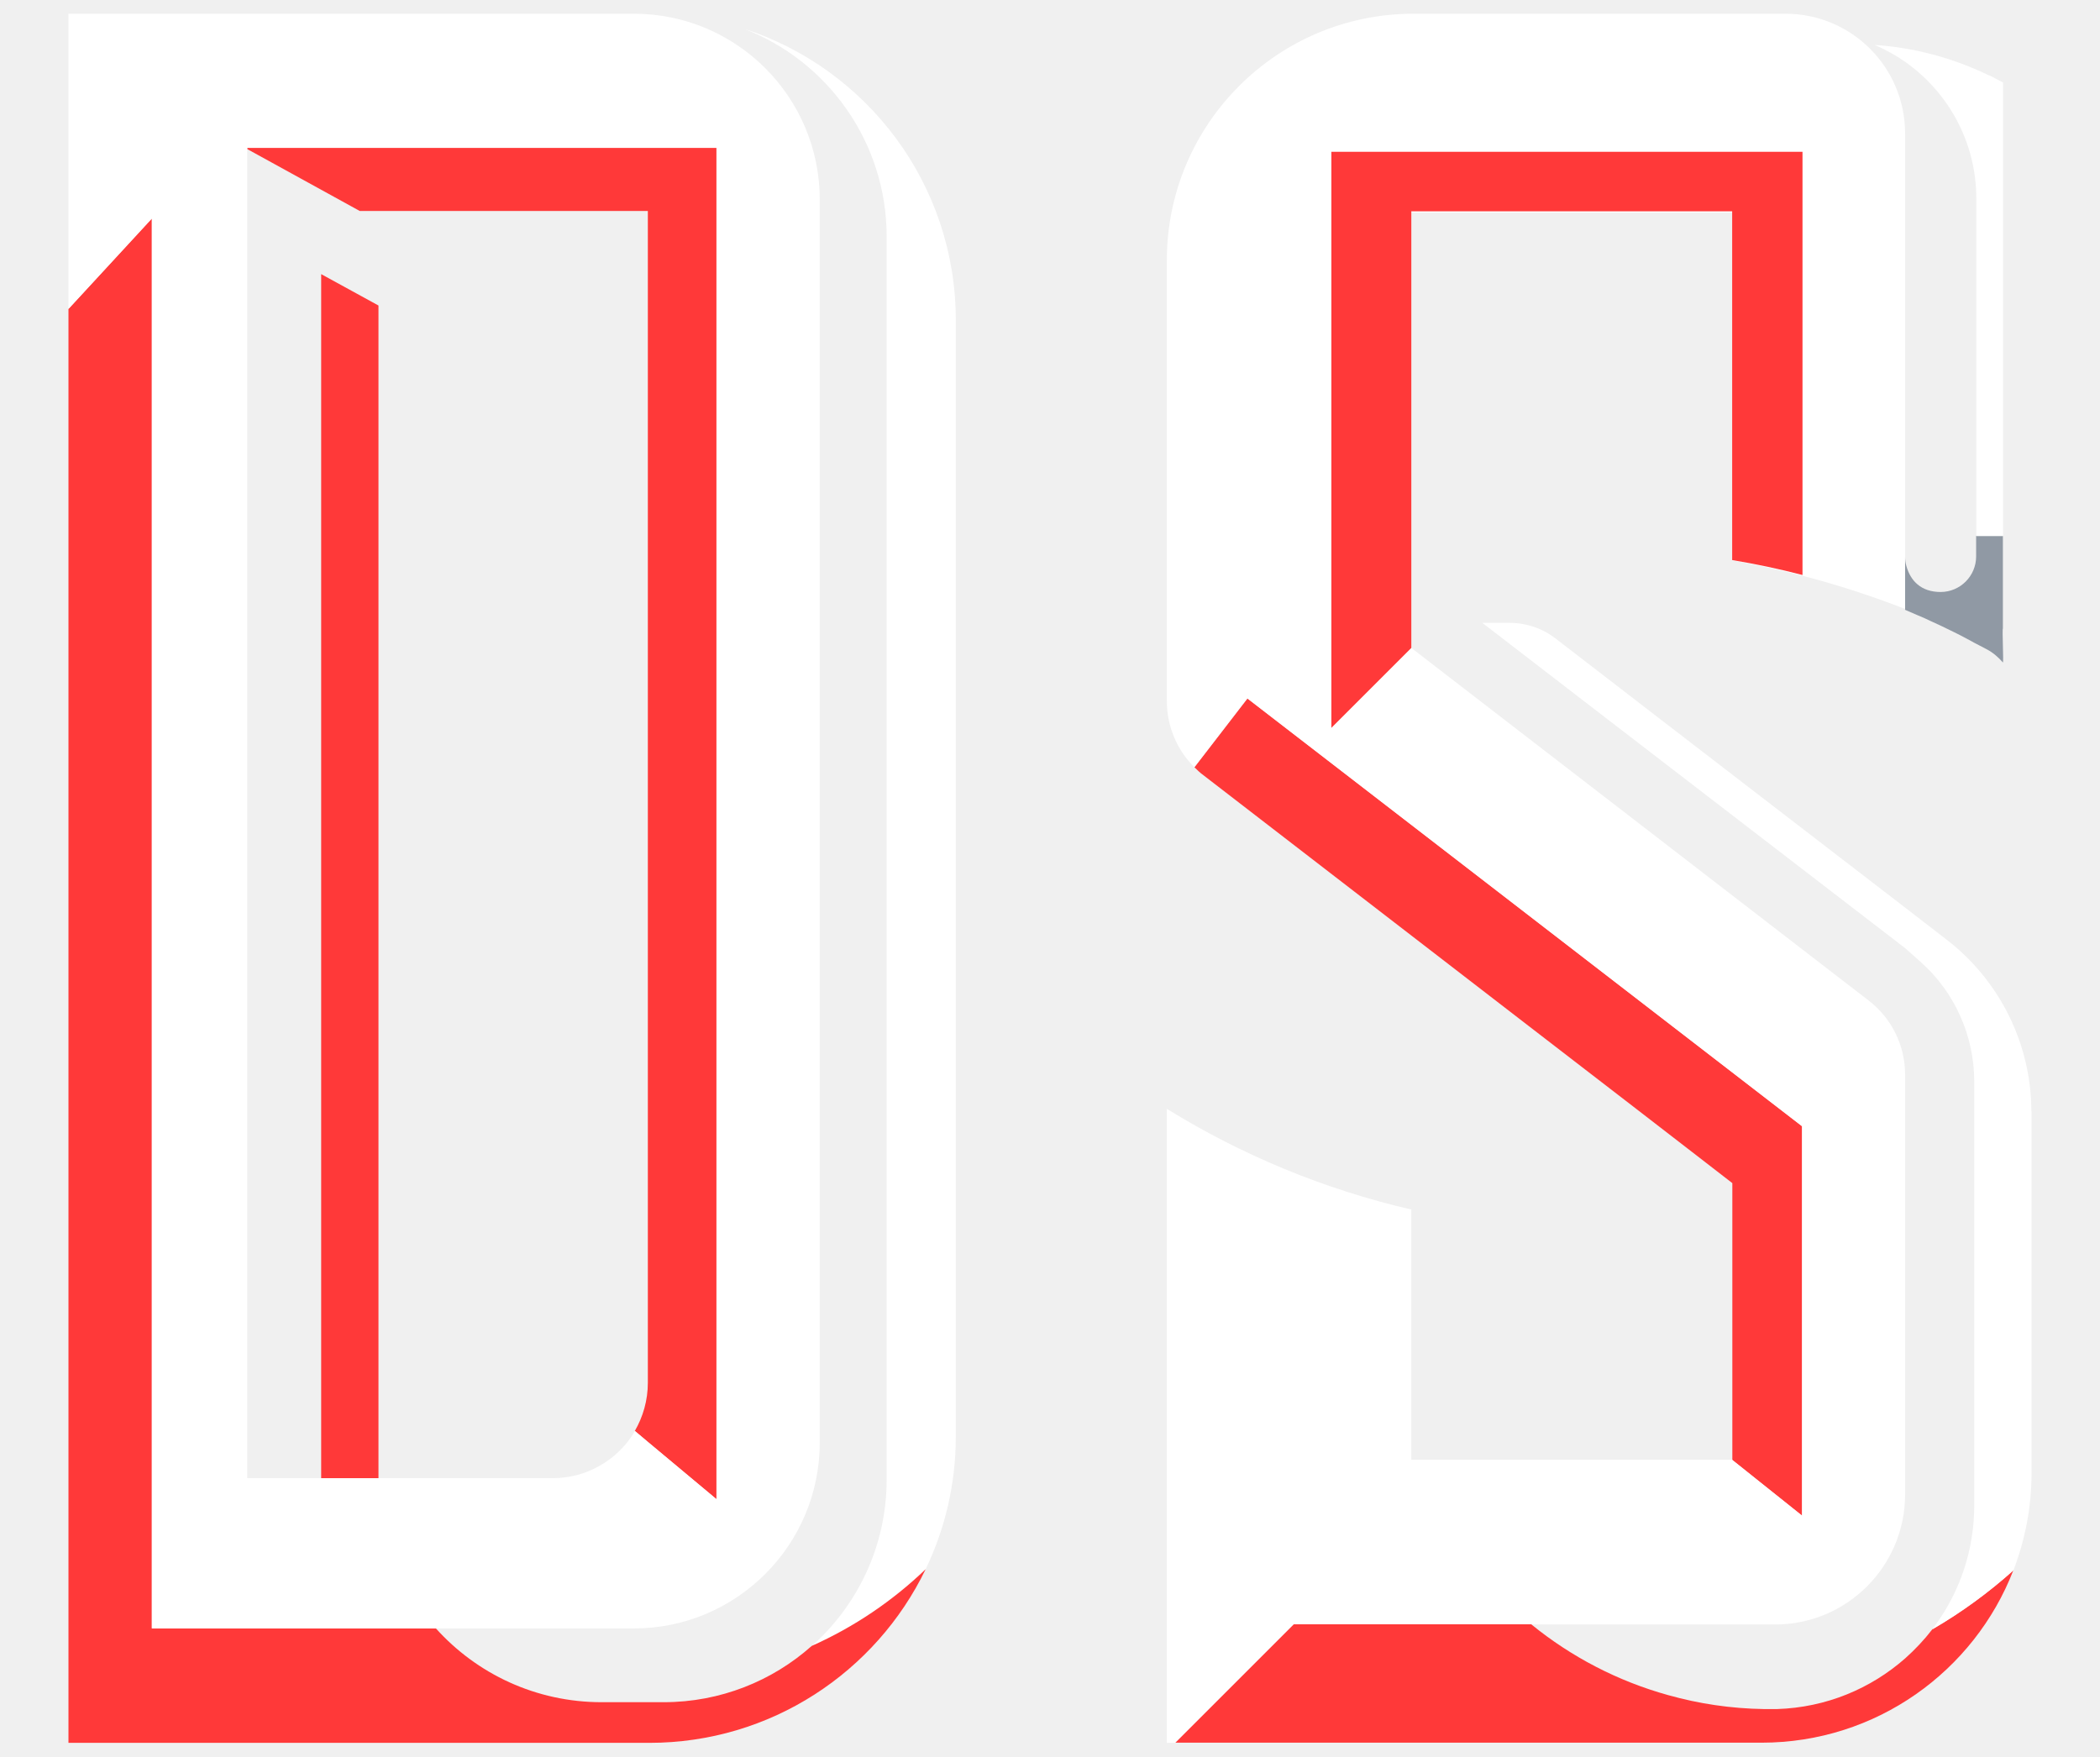
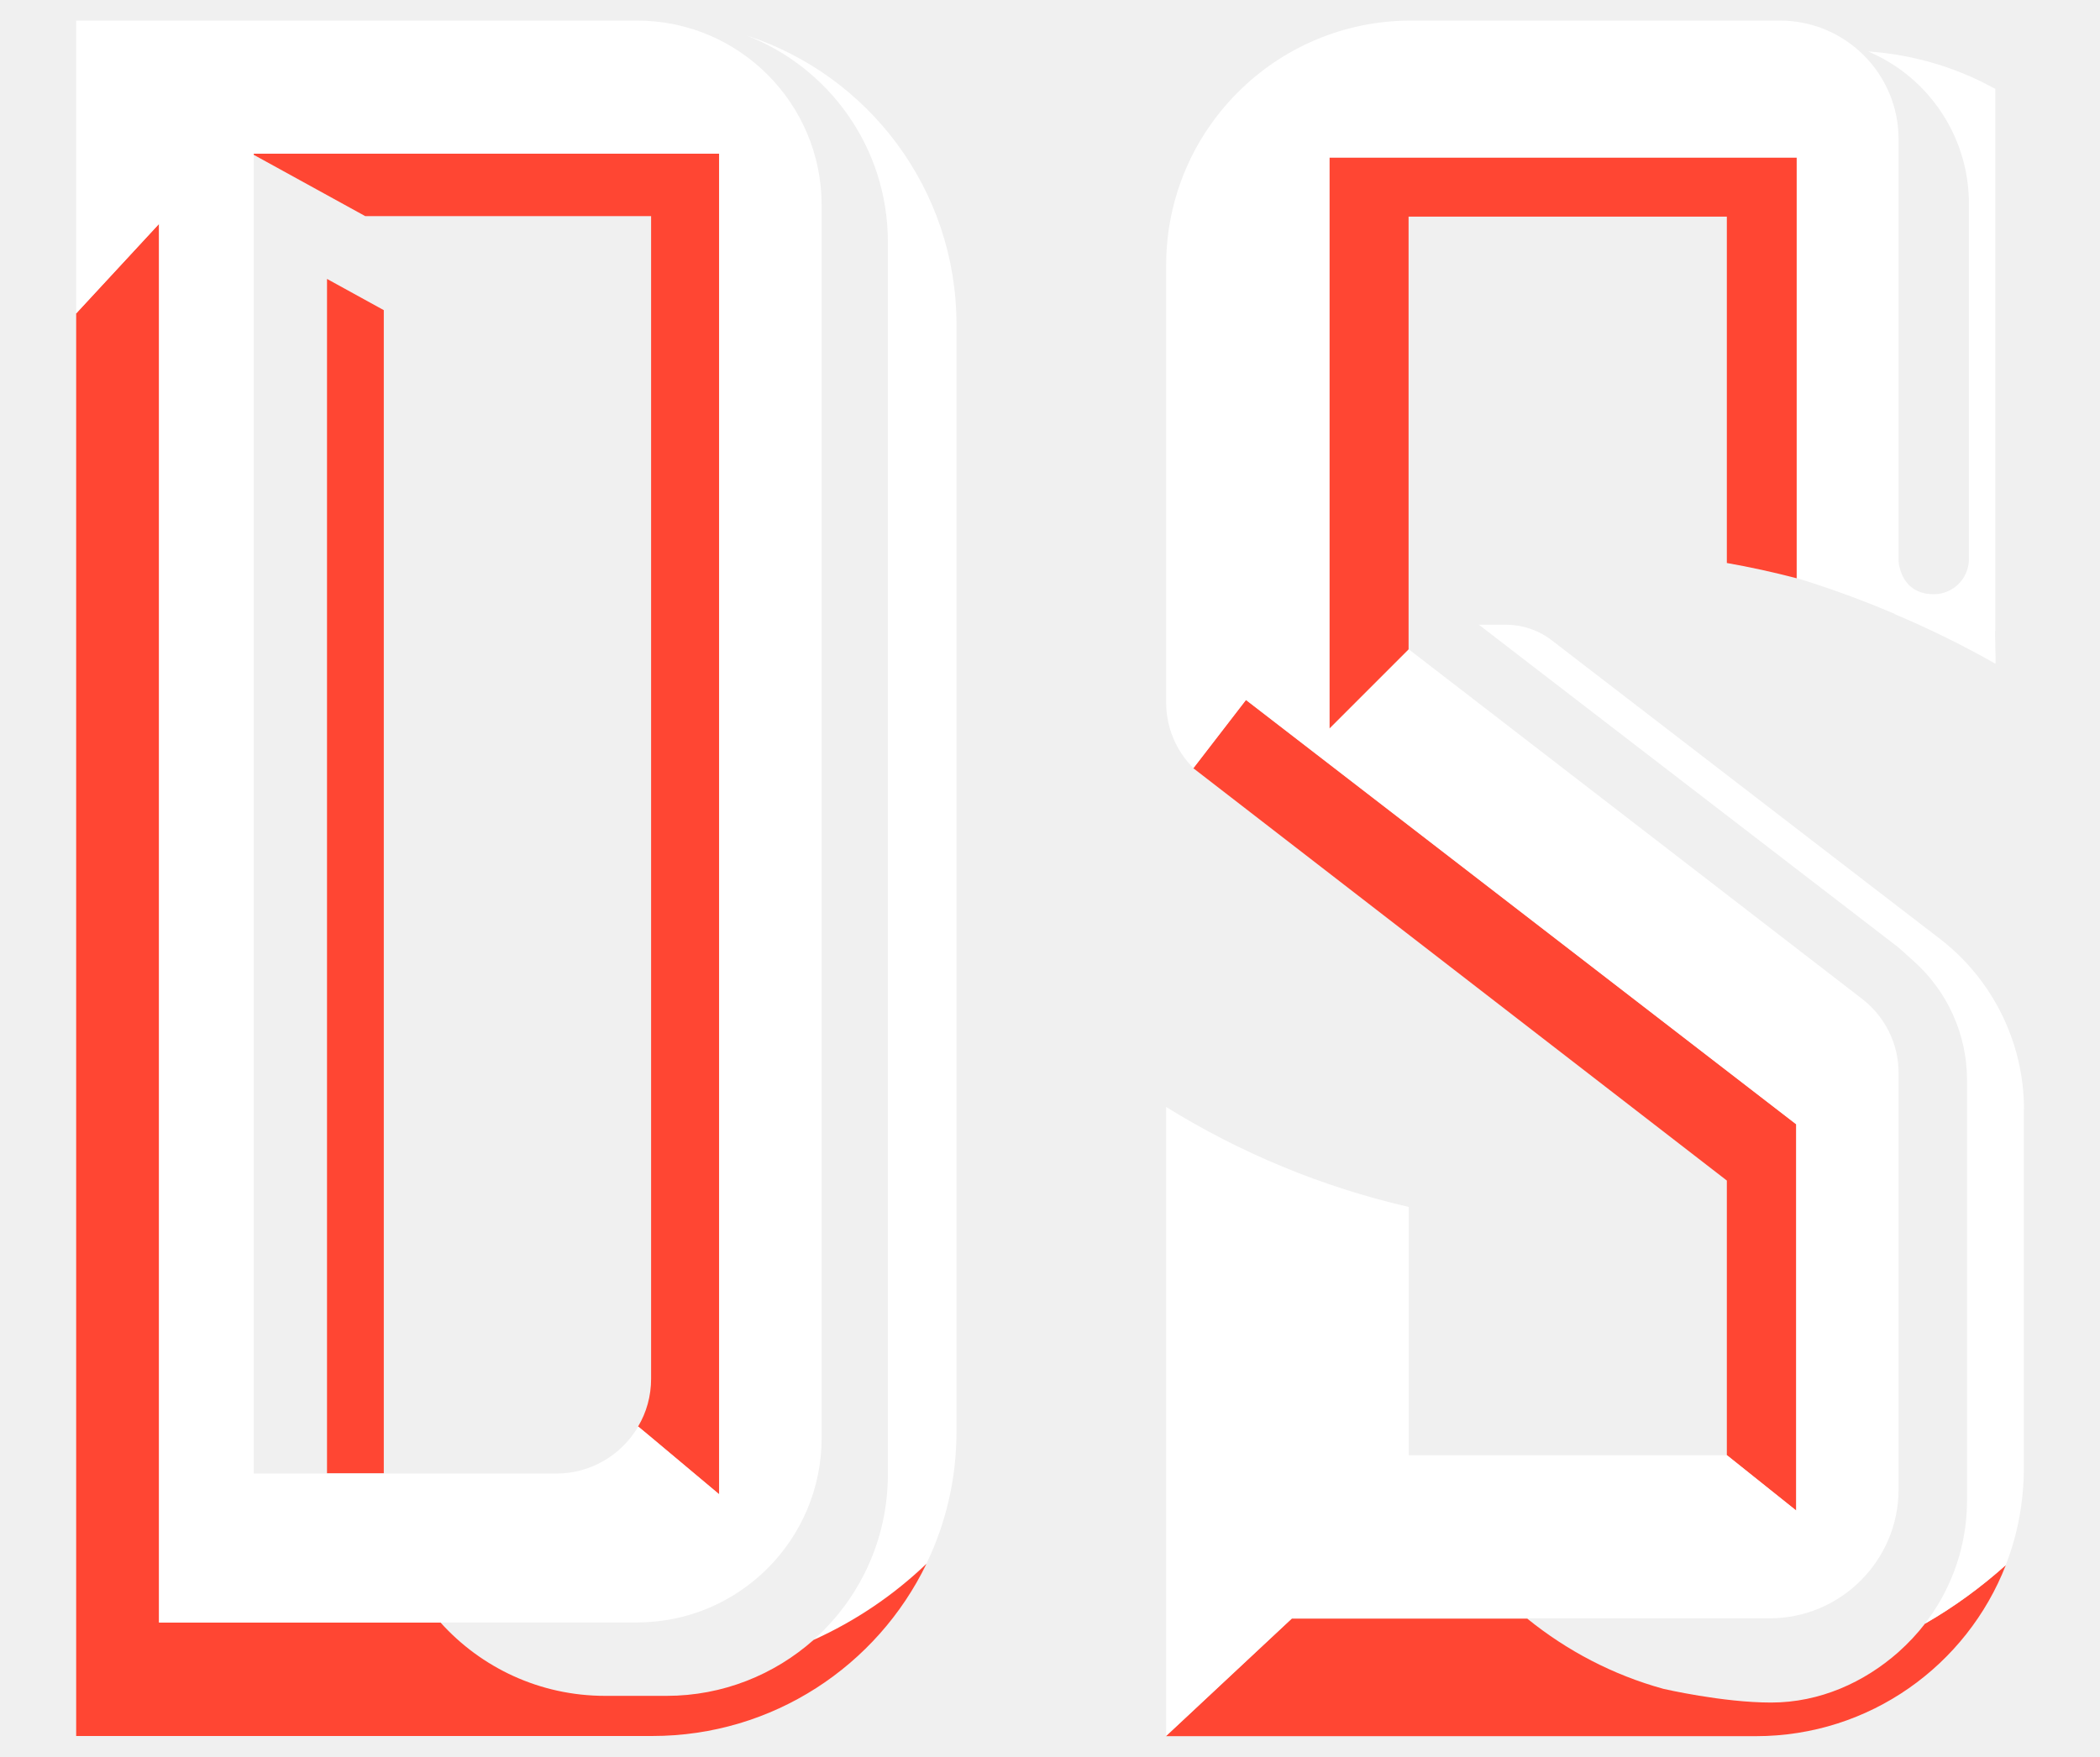
<svg xmlns="http://www.w3.org/2000/svg" id="Layer_1" data-name="Layer 1" width="1224" height="1024" viewBox="0 0 1224 1024">
  <defs>
    <style>
      .cls-1 {
-         fill: #ff3939;
+         fill: #fff;
      }

-       .cls-1, .cls-2, .cls-3 {
+       .cls-1, .cls-2 {
        stroke-width: 0px;
      }

      .cls-2 {
-         fill: #fff;
-       }
- 
-       .cls-3 {
-         fill: #9099a4;
+         fill: #ff4633;
      }
    </style>
  </defs>
  <g>
-     <path class="cls-2" d="m557.1,186.6v650.7c0,27.8-6.3,54-17.6,77.5h0c-19.3,18.5-41.7,33.7-66.4,44.8,26.8-23.8,43.7-58.5,43.7-97.2V138c0-55.3-34.6-102.6-83.3-121.3,71.7,23.2,123.6,90.5,123.6,170Z" />
-     <polygon class="cls-1" points="220.6 178.1 220.6 861.7 187.2 861.7 187.2 159.8 220.6 178.1" />
-     <path class="cls-1" d="m473.1,959.5c-22.9,20.4-53.2,32.8-86.3,32.8h-36.1c-38.4,0-72.9-16.6-96.7-43.1H88.5V127.4l-48.6,52.7v835.9h338.5c70.9,0,132.2-41.3,161.1-101.2-19.3,18.5-41.7,33.7-66.4,44.7Z" />
-     <path class="cls-1" d="m220.6,86.2h-76.5v.7l65.6,36.1h167.9v683.1c0,10.2-2.8,19.8-7.6,28.1l7.6,6.4,40,33.4V86.2h-197.1Z" />
-     <path class="cls-2" d="m369.4,8H39.9v172.1l48.6-52.7v821.9h280.9c59.9,0,108.4-48.6,108.4-108.4V116.4c0-59.9-48.6-108.4-108.4-108.4Zm48.3,866l-40-33.4-7.6-6.4c-5,8.6-12.3,15.7-21,20.5-8,4.5-17.2,7-27.1,7h-177.9V86.2h273.5v787.7Z" />
+     <polygon class="cls-2" points="726.1 408 695.5 447.8 1006.5 688.2 1006.5 848.4 1046.9 880.6 1046.9 794.2 1046.9 655.4 726.1 408" />
+     <path class="cls-2" d="m1122.1,946.4c-4.7,6.1-9.9,11.6-15.6,16.7-19.9,17.6-45.8,29.4-74.2,29.4s-62.8-8-62.8-8h0c-29.4-8.1-56.2-22.2-79.3-40.9h-137.3s-73.3,68.5-73.3,68.5h343.8c66.4,0,123-41.4,145.7-99.7-14.4,12.9-30.1,24.4-47,34.1Z" />
+     <path class="cls-1" d="m1179.6,646.9v208.9c0,19.9-3.7,39-10.5,56.5-14.4,12.9-30.1,24.4-47,34.1.7-1,1.4-1.9,2.1-2.9,14-19.4,22.3-43.2,22.3-68.9v-245c0-26.5-11.4-51.8-31.2-69.4l-8.8-7.9-172-132.3-72.5-55.8h15.8c9.6,0,19.1,3.2,26.7,9.1l56.8,43.7,145.2,111.7,24.1,18.5c30.9,23.8,49.1,60.6,49.1,99.6Z" />
+     <path class="cls-2" d="m774.8,91.8v333.2l46.2-46.2V126.3h185.5v201.9c13.7,2.4,27.3,5.4,40.7,8.9V91.8h-272.4Z" />
+     <path class="cls-1" d="m1104.1,357.9c22,9.3,41.7,19.2,58.9,29,.5-.3-.5-19.4,0-19.6V51.8c-2.6-1.4-5.3-2.8-7.9-4.1,0,0,0,0,0,0-15.1-7.4-31.4-12.7-48.5-15.6-5.8-1-11.7-1.7-17.6-2.1,6.2,2.7,12.1,6,17.6,9.8,24.8,17.5,41,46.3,41,79v207.1c0,11.3-9.2,20.5-20.5,20.5s-17.5-6.4-19.8-15.2c-.5-1.7-.7-3.4-.7-5.2V81.2c0-38.3-31-69.2-69.2-69.2h-215c-78.8,0-142.7,63.9-142.7,142.7v254.9c0,14.4,5.8,28.1,15.9,38.2l30.7-39.8,320.7,247.4v225.2s-40.4-32.3-40.4-32.3h-185.5v-144.7c-50.8-11.7-98.4-31.6-141.4-58.3v366.6l73.3-68.5h278.4c41.5,0,75.2-33.7,75.2-75.2v-242.9c0-16.7-7.8-32.5-21-42.8l-264.5-204-46.2,46.2V91.8h272.4v245.2c17.6,5.4,36.7,12.2,56.9,20.8Z" />
  </g>
  <g>
-     <path class="cls-1" d="m727.1,407.2l-30.9,40.1c1.6,1.6,3.3,3.2,5.2,4.6l189.6,146.2,63.2,48.7,32.1,24.8,23.4,18.1v161.4l40.7,32.5v-227l-323.3-249.4Z" />
-     <path class="cls-2" d="m1110.4,355V77.8c0-38.6-31.2-69.8-69.8-69.8h-216.7c-79.4,0-143.8,64.4-143.8,143.8v256.9c0,14.5,5.8,28.4,16,38.5l30.9-40.1,323.3,249.4v227l-40.7-32.5h-187v-145.9c-51.1-11.8-99.1-31.9-142.5-58.7v369.6h4.9l69-69h280.6c41.8,0,75.8-33.9,75.8-75.8v-244.8c0-16.9-7.8-32.8-21.2-43.1l-266.6-205.6V123.9h187v202.8c34.9,6.2,68.6,15.7,100.8,28.3Z" />
-     <path class="cls-1" d="m1126.2,949.9c-4.7,6.1-10,11.7-15.7,16.8-20.1,17.7-46.1,28.7-74.8,29.6h-.2c-.6,0-1.2,0-1.8,0-.6,0-1.2,0-1.8,0s-1.2,0-1.8,0c-.6,0-1.2,0-1.8,0h-.2c-19.2-.3-37.9-3.1-55.7-8.1h0c-29.6-8.2-56.7-22.4-79.9-41.3h-138.4l-69,69h341.6c66.9,0,124-41.7,146.8-100.5-14.5,13-30.4,24.6-47.3,34.4Z" />
-     <path class="cls-2" d="m1184.1,648v210.6c0,20.1-3.8,39.3-10.6,56.9-14.5,13-30.4,24.6-47.3,34.4.7-1,1.4-1.9,2.1-2.9,14.1-19.5,22.4-43.5,22.4-69.5v-247c0-26.7-11.4-52.2-31.4-69.9l-8.9-7.9-173.3-133.3-73.1-56.3h15.9c9.7,0,19.2,3.2,26.9,9.2l57.2,44.1,146.3,112.6,24.2,18.7c31.2,24,49.5,61.1,49.5,100.4Z" />
-     <path class="cls-1" d="m822.6,88.5h-46.6v335.8l46.6-46.6V123.2h187v203.3c13.9,2.3,27.6,5.2,41,8.7V88.5h-228Z" />
-     <path class="cls-3" d="m1167.4,366.1v-53.7h-15.6v12c0,11.4-9.3,20.7-20.7,20.7s-17.6-6.5-20-15.3c-.5-1.7-.7-3.5-.7-5.3v31c.2.1.5.2.7.3,2.2.9,4.5,1.9,6.7,2.9.3.1.7.3,1,.4,2.2.9,4.3,1.9,6.4,2.9,4.7,2.1,9.3,4.3,13.9,6.6,2.3,1.1,4.6,2.3,6.8,3.5,1.9,1,2.5,1.3,4.6,2.5,6.6,3.5,6.9,3.5,8.4,4.4,2.3,1.3,5.3,3.5,8.5,7.2.5-.3-.5-19.5,0-19.8Z" />
-     <path class="cls-2" d="m1159.4,44s0,0,0,0c-15.2-7.4-31.7-12.8-48.9-15.7-5.8-1-11.8-1.7-17.8-2.1,6.3,2.7,12.2,6,17.8,9.9,25,17.6,41.4,46.7,41.4,79.6v196.8h15.6V48.1c-2.6-1.4-5.3-2.8-8-4.2Z" />
+     <path class="cls-1" d="m557.5,189.2v645.5c0,27.5-6.3,53.6-17.5,76.8h0c-19.1,18.4-41.4,33.4-65.8,44.4,26.6-23.6,43.3-58.1,43.3-96.4V141c0-54.9-34.3-101.8-82.6-120.4,71.2,23,122.6,89.8,122.6,168.6Z" />
+     <polygon class="cls-2" points="223.7 180.8 223.7 858.9 190.6 858.9 190.6 162.6 223.7 180.8" />
+     <path class="cls-2" d="m474.2,956c-22.8,20.2-52.8,32.6-85.7,32.6h-35.8c-38.1,0-72.3-16.5-95.9-42.7H92.7V130.5l-48.3,52.2v829.3h335.8c70.3,0,131.1-41,159.8-100.4-19.1,18.3-41.4,33.4-65.8,44.4Z" />
+     <path class="cls-2" d="m223.7,89.6h-75.9v.6l65.1,35.8h166.6v677.7c0,10.2-2.7,19.7-7.6,27.9l7.6,6.3,39.6,33.2V89.6h-195.5Z" />
+     <path class="cls-1" d="m371.3,12H44.4v170.7l48.3-52.2v815.3h278.6c59.4,0,107.6-48.2,107.6-107.6V119.6c0-59.4-48.2-107.6-107.6-107.6Zm47.9,859.1l-39.6-33.2-7.6-6.3c-5,8.5-12.2,15.6-20.8,20.4-7.9,4.4-17.1,7-26.8,7h-176.5V89.6h271.4v781.5Z" />
  </g>
</svg>
